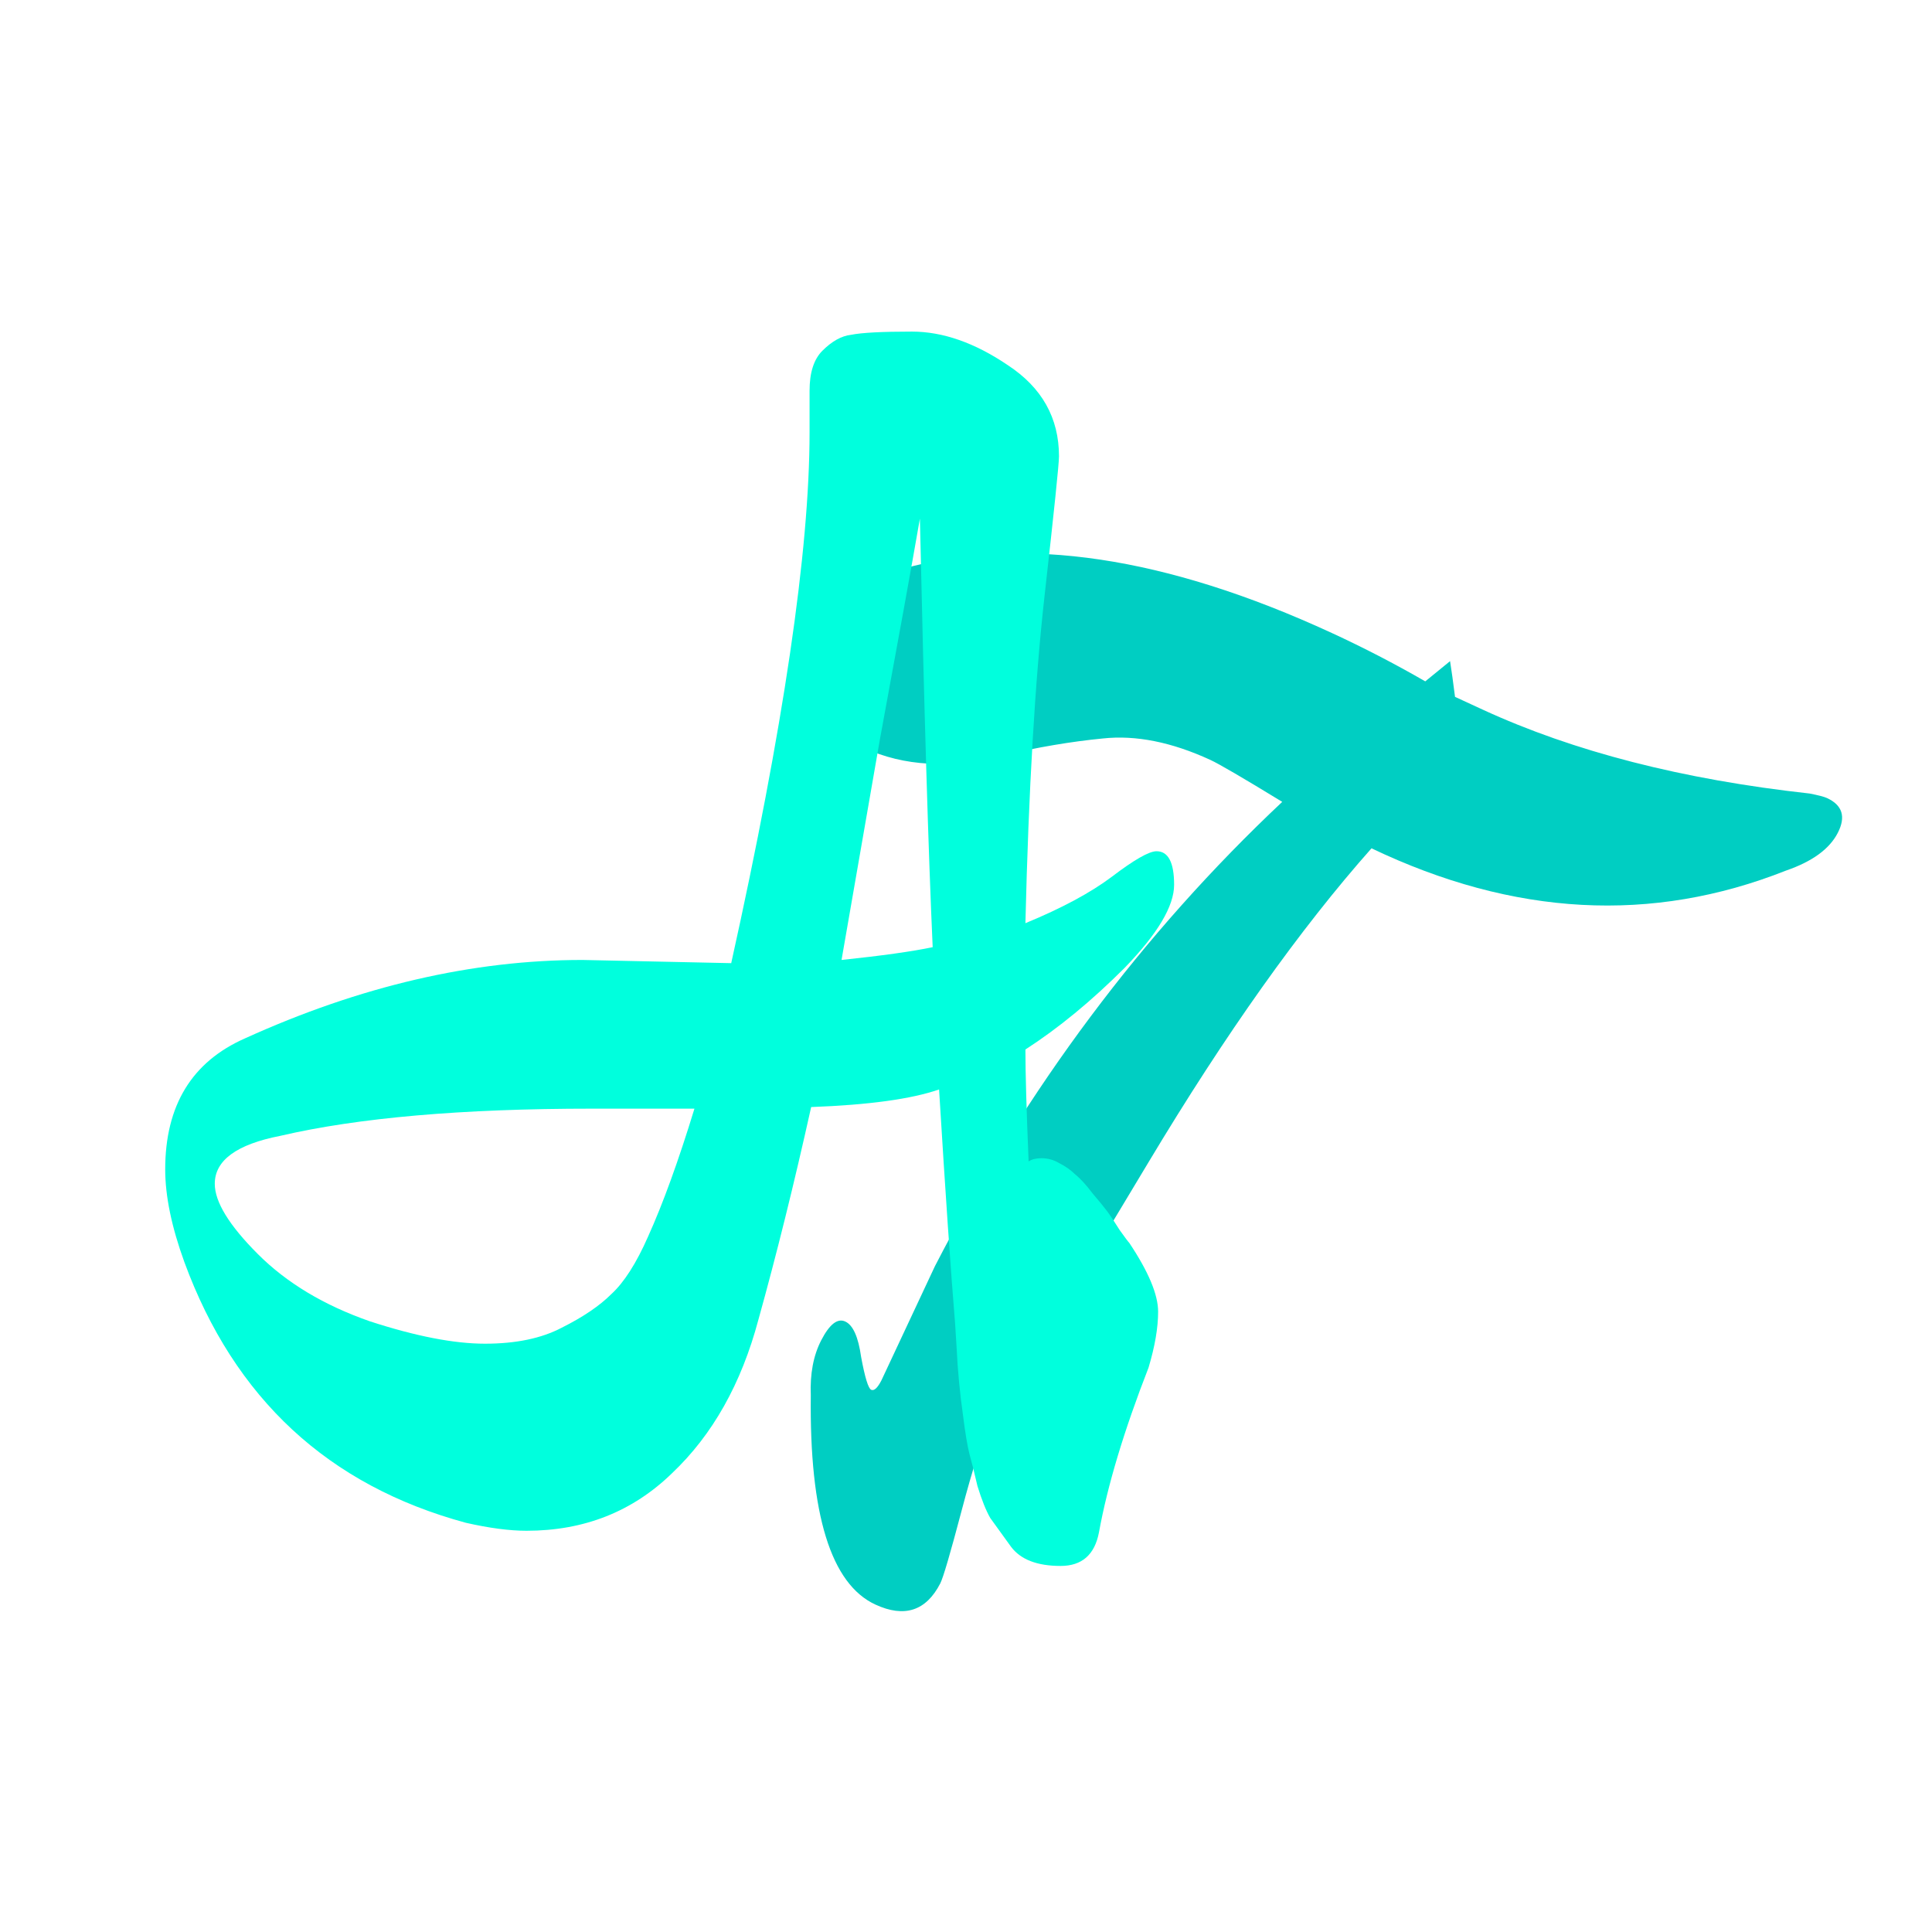
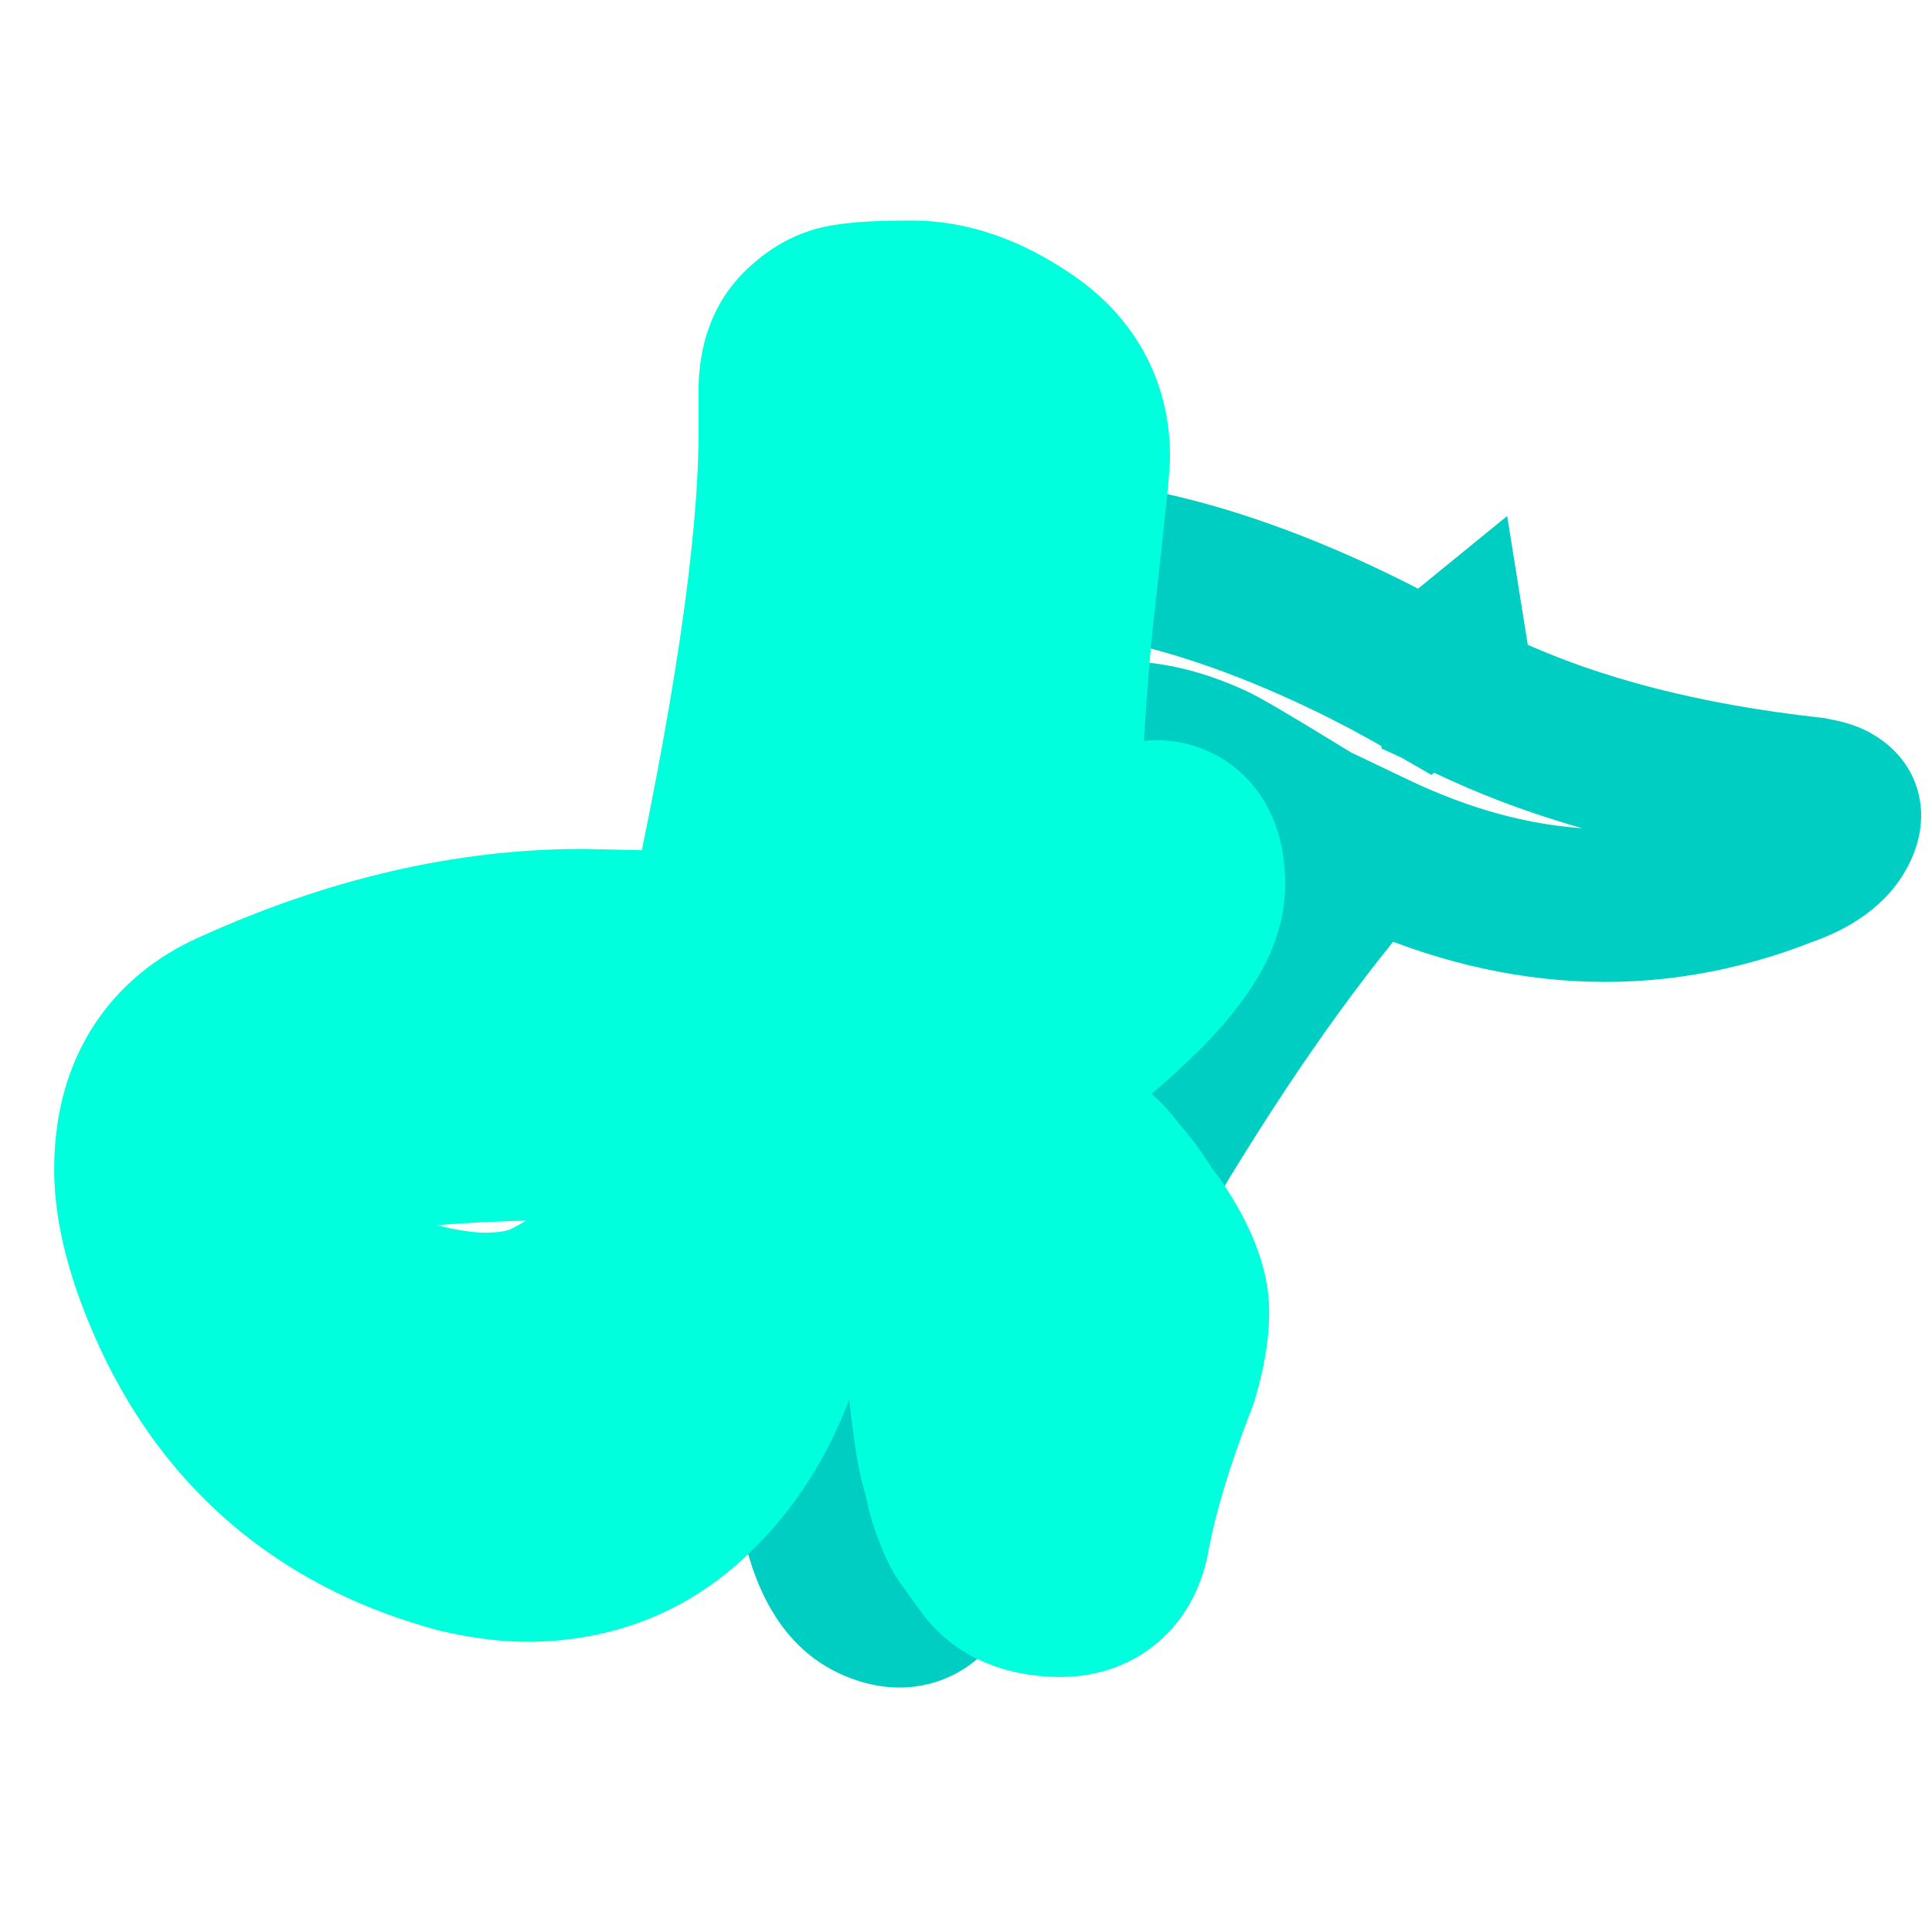
- <svg xmlns="http://www.w3.org/2000/svg" viewBox="0 0 174 174" fill="none">
-   <path d="M84.203 114.032C92.476 97.991 102.902 84.053 115.481 72.217C111.953 70.061 109.796 68.803 109.012 68.441C105.525 66.833 102.296 66.188 99.325 66.508C96.486 66.783 93.471 67.293 90.28 68.039C85.559 69.242 81.412 69.019 77.838 67.37C76.356 66.687 75.377 65.865 74.9 64.906C74.468 63.862 74.34 62.958 74.518 62.195C74.696 61.432 75.093 60.348 75.71 58.943C76.327 57.537 76.746 56.41 76.968 55.562C77.189 54.714 77.498 53.906 77.894 53.138C78.29 52.37 79.428 51.733 81.308 51.227C92.149 48.2 105.023 50.125 119.93 57.001C122.807 58.327 125.617 59.782 128.362 61.365L130.596 59.544C130.724 60.342 130.873 61.414 131.042 62.76L133.526 63.906C141.721 67.685 151.536 70.205 162.971 71.466C163.757 71.618 164.28 71.753 164.542 71.874C165.937 72.517 166.26 73.564 165.512 75.015C164.764 76.465 163.209 77.596 160.848 78.408C148.777 83.191 136.335 82.522 123.521 76.401C117.073 83.672 110.377 93.099 103.432 104.682C96.487 116.265 92.509 122.826 91.498 124.367C90.488 125.908 89.675 127.275 89.059 128.47C88.443 129.664 87.625 132.192 86.605 136.052C85.586 139.912 84.944 142.098 84.68 142.61C83.404 145.084 81.458 145.718 78.843 144.512C74.833 142.662 72.893 136.381 73.022 125.668C72.943 123.73 73.255 122.078 73.959 120.713C74.707 119.263 75.43 118.698 76.127 119.02C76.825 119.342 77.301 120.406 77.555 122.214C77.897 124.061 78.199 125.045 78.461 125.166C78.722 125.287 79.029 125.006 79.381 124.323L84.203 114.032Z" fill="#00CEC2" />
-   <path d="M65.855 86.744C70.559 65.528 72.911 49.592 72.911 38.936V35.192C72.911 33.56 73.295 32.36 74.063 31.592C74.927 30.728 75.791 30.248 76.655 30.152C77.615 29.96 79.439 29.864 82.127 29.864C84.911 29.864 87.791 30.872 90.767 32.888C93.839 34.904 95.375 37.64 95.375 41.096C95.375 41.768 94.943 45.944 94.079 53.624C93.215 61.304 92.639 71.144 92.351 83.144C95.615 81.8 98.207 80.408 100.127 78.968C102.143 77.432 103.487 76.664 104.159 76.664C105.215 76.664 105.743 77.672 105.743 79.688C105.743 81.608 104.255 84.104 101.279 87.176C98.303 90.152 95.327 92.6 92.351 94.52C92.351 96.632 92.447 99.992 92.639 104.6C92.927 104.408 93.311 104.312 93.791 104.312C94.367 104.312 94.895 104.456 95.375 104.744C95.951 105.032 96.431 105.368 96.815 105.752C97.295 106.136 97.823 106.712 98.399 107.48C98.975 108.152 99.407 108.68 99.695 109.064C99.983 109.448 100.367 110.024 100.847 110.792C101.327 111.464 101.615 111.848 101.711 111.944C103.439 114.536 104.303 116.6 104.303 118.136C104.303 119.576 104.015 121.256 103.439 123.176C101.231 128.84 99.743 133.784 98.975 138.008C98.591 140.024 97.439 141.032 95.519 141.032C93.407 141.032 91.919 140.456 91.055 139.304C90.287 138.248 89.663 137.384 89.183 136.712C88.799 136.04 88.415 135.08 88.031 133.832C87.743 132.584 87.503 131.624 87.311 130.952C87.119 130.184 86.927 129.032 86.735 127.496C86.447 125.48 86.255 123.464 86.159 121.448L86.015 119.144C85.631 114.536 85.151 107.528 84.575 98.12C82.079 98.984 78.239 99.512 73.055 99.704C71.519 106.616 69.935 113 68.303 118.856C66.767 124.616 64.175 129.224 60.527 132.68C56.975 136.136 52.607 137.864 47.423 137.864C45.887 137.864 44.063 137.624 41.951 137.144C29.567 133.784 21.119 125.96 16.607 113.672C15.455 110.504 14.879 107.72 14.879 105.32C14.879 99.56 17.279 95.624 22.079 93.512C32.447 88.808 42.575 86.456 52.463 86.456L65.855 86.744ZM83.999 85.304C83.615 76.856 83.231 63.992 82.847 46.712C82.079 51.128 80.879 57.752 79.247 66.584C77.711 75.416 76.559 82.04 75.791 86.456C79.439 86.072 82.175 85.688 83.999 85.304ZM53.327 99.848C41.615 99.848 32.255 100.664 25.247 102.296C21.311 103.064 19.343 104.504 19.343 106.616C19.343 108.248 20.639 110.36 23.231 112.952C25.823 115.544 29.183 117.56 33.311 119C37.439 120.344 40.895 121.016 43.679 121.016C46.463 121.016 48.767 120.536 50.591 119.576C52.511 118.616 53.999 117.608 55.055 116.552C56.207 115.496 57.311 113.768 58.367 111.368C59.711 108.392 61.103 104.552 62.543 99.848H53.327Z" fill="#00FFDD" />
+ <svg xmlns="http://www.w3.org/2000/svg" width="174" height="174" viewBox="0 0 174 174" fill="none">
+   <path d="M84.203 114.032L77.847 111.1L77.786 111.218L77.73 111.338L84.203 114.032ZM115.481 72.217L120.378 77.08L126.892 70.951L119.402 66.376L115.481 72.217ZM99.325 66.508L99.844 73.351L99.884 73.347L99.924 73.343L99.325 66.508ZM90.28 68.039L88.782 61.357L88.711 61.374L88.64 61.392L90.28 68.039ZM74.9 64.906L68.279 67.608L68.365 67.816L68.465 68.017L74.9 64.906ZM74.518 62.195L67.573 60.86L67.573 60.86L74.518 62.195ZM81.308 51.227L83.046 57.848L83.079 57.839L83.113 57.83L81.308 51.227ZM128.362 61.365L124.591 67.295L128.918 69.79L132.867 66.571L128.362 61.365ZM130.596 59.544L137.634 58.314L135.738 46.475L126.091 54.338L130.596 59.544ZM131.042 62.76L123.973 63.771L124.432 67.412L127.833 68.981L131.042 62.76ZM162.971 71.466L164.543 64.72L164.257 64.665L163.968 64.633L162.971 71.466ZM160.848 78.408L158.622 71.936L158.46 71.992L158.3 72.055L160.848 78.408ZM123.521 76.401L126.815 70.219L121.855 67.85L118.167 72.009L123.521 76.401ZM103.432 104.682L109.569 108.007L103.432 104.682ZM91.498 124.367L97.484 127.934L97.484 127.934L91.498 124.367ZM86.605 136.052L93.502 137.581L93.502 137.581L86.605 136.052ZM73.022 125.668L80.142 125.562L80.144 125.385L80.137 125.209L73.022 125.668ZM77.555 122.214L70.5 123.322L70.519 123.462L70.545 123.601L77.555 122.214ZM79.381 124.323L85.737 127.255L85.798 127.137L85.855 127.017L79.381 124.323ZM90.56 116.963C98.485 101.597 108.43 88.323 120.378 77.08L110.584 67.354C97.374 79.784 86.467 94.385 77.847 111.1L90.56 116.963ZM119.402 66.376C116.045 64.325 113.467 62.795 112.22 62.22L105.803 74.662C105.766 74.645 105.873 74.695 106.204 74.877C106.504 75.042 106.904 75.27 107.415 75.569C108.436 76.164 109.813 76.991 111.56 78.058L119.402 66.376ZM112.22 62.22C107.914 60.233 103.359 59.174 98.727 59.673L99.924 73.343C101.233 73.202 103.135 73.432 105.803 74.662L112.22 62.22ZM98.806 59.665C95.594 59.975 92.25 60.546 88.782 61.357L91.778 74.721C94.692 74.04 97.377 73.59 99.844 73.351L98.806 59.665ZM88.64 61.392C85.193 62.27 82.823 61.968 81.046 61.149L74.629 73.591C80.002 76.069 85.926 76.213 91.92 74.687L88.64 61.392ZM81.046 61.149C80.725 61 80.664 60.93 80.743 60.996C80.834 61.072 81.102 61.325 81.335 61.795L68.465 68.017C69.88 70.866 72.398 72.562 74.629 73.591L81.046 61.149ZM81.521 62.204C81.468 62.076 81.507 62.128 81.536 62.337C81.567 62.554 81.592 62.977 81.463 63.53L67.573 60.86C66.965 63.473 67.55 65.848 68.279 67.608L81.521 62.204ZM81.463 63.53C81.462 63.533 81.474 63.485 81.507 63.378C81.539 63.273 81.587 63.131 81.654 62.947C81.791 62.575 81.986 62.091 82.254 61.481L69.165 56.404C68.506 57.908 67.898 59.463 67.573 60.86L81.463 63.53ZM82.254 61.481C82.927 59.947 83.513 58.436 83.869 57.075L70.067 54.05C69.979 54.384 69.726 55.127 69.165 56.404L82.254 61.481ZM83.869 57.075C83.966 56.704 84.094 56.373 84.251 56.07L71.538 50.206C70.902 51.439 70.413 52.724 70.067 54.05L83.869 57.075ZM84.251 56.07C83.563 57.403 82.605 57.946 82.489 58.011C82.327 58.102 82.441 58.011 83.046 57.848L79.57 44.605C78.295 44.948 76.9 45.43 75.6 46.157C74.347 46.859 72.621 48.105 71.538 50.206L84.251 56.07ZM83.113 57.83C91.616 55.456 102.626 56.72 116.721 63.222L123.138 50.779C107.421 43.529 92.682 40.944 79.503 44.624L83.113 57.83ZM116.721 63.222C119.405 64.46 122.028 65.817 124.591 67.295L132.133 55.435C129.206 53.747 126.208 52.195 123.138 50.779L116.721 63.222ZM132.867 66.571L135.102 64.75L126.091 54.338L123.857 56.159L132.867 66.571ZM123.559 60.774C123.67 61.468 123.808 62.457 123.973 63.771L138.111 61.748C137.937 60.371 137.778 59.217 137.634 58.314L123.559 60.774ZM127.833 68.981L130.318 70.127L136.735 57.684L134.251 56.538L127.833 68.981ZM130.318 70.127C139.36 74.297 149.959 76.975 161.975 78.3L163.968 64.633C153.112 63.436 144.082 61.073 136.735 57.684L130.318 70.127ZM161.4 78.213C161.547 78.241 161.665 78.266 161.758 78.286C161.852 78.307 161.909 78.321 161.933 78.327C161.945 78.33 161.944 78.33 161.932 78.327C161.921 78.323 161.894 78.315 161.853 78.302C161.812 78.289 161.749 78.267 161.668 78.236C161.588 78.206 161.473 78.16 161.333 78.095L167.75 65.653C166.594 65.119 165.236 64.853 164.543 64.72L161.4 78.213ZM161.333 78.095C160.949 77.918 159.58 77.141 159.003 75.271C158.457 73.503 159.082 72.226 159.155 72.083L171.868 77.947C172.69 76.353 173.528 73.828 172.658 71.013C171.757 68.096 169.53 66.473 167.75 65.653L161.333 78.095ZM159.155 72.083C159.255 71.89 159.365 71.74 159.459 71.635C159.55 71.533 159.609 71.492 159.6 71.498C159.589 71.506 159.515 71.558 159.351 71.64C159.187 71.721 158.949 71.824 158.622 71.936L163.074 84.881C166.347 83.755 169.926 81.712 171.868 77.947L159.155 72.083ZM158.3 72.055C148.372 75.989 138.058 75.591 126.815 70.219L120.227 82.582C134.612 89.454 149.182 90.394 163.396 84.761L158.3 72.055ZM118.167 72.009C111.334 79.714 104.383 89.533 97.294 101.357L109.569 108.007C116.37 96.664 122.813 87.629 128.876 80.792L118.167 72.009ZM97.294 101.357C90.295 113.029 86.422 119.414 85.513 120.8L97.484 127.934C98.596 126.239 102.678 119.5 109.569 108.007L97.294 101.357ZM85.513 120.8C84.412 122.478 83.463 124.064 82.702 125.538L95.415 131.402C95.887 130.487 96.564 129.338 97.484 127.934L85.513 120.8ZM82.702 125.538C81.68 127.52 80.695 130.787 79.709 134.522L93.502 137.581C93.994 135.718 94.418 134.252 94.774 133.15C94.952 132.601 95.102 132.176 95.224 131.86C95.352 131.527 95.418 131.397 95.415 131.402L82.702 125.538ZM79.709 134.522C79.205 136.429 78.808 137.872 78.513 138.877C78.364 139.383 78.255 139.732 78.181 139.952C78.064 140.302 78.118 140.075 78.323 139.678L91.036 145.541C91.542 144.562 91.954 143.151 92.206 142.296C92.552 141.115 92.986 139.534 93.502 137.581L79.709 134.522ZM78.323 139.678C78.208 139.901 78.657 138.917 80.153 138.43C81.588 137.962 82.432 138.466 82.051 138.29L75.634 150.733C77.869 151.764 80.993 152.554 84.374 151.452C87.815 150.33 89.875 147.792 91.036 145.541L78.323 139.678ZM82.051 138.29C82.537 138.514 81.91 138.556 81.208 136.285C80.526 134.076 80.081 130.602 80.142 125.562L65.902 125.773C65.834 131.447 66.294 136.47 67.552 140.542C68.791 144.552 71.138 148.66 75.634 150.733L82.051 138.29ZM80.137 125.209C80.092 124.111 80.291 123.692 80.315 123.645L67.603 117.781C66.219 120.465 65.793 123.348 65.907 126.126L80.137 125.209ZM80.315 123.645C80.539 123.211 80.333 123.812 79.447 124.504C78.923 124.913 77.985 125.489 76.655 125.716C75.245 125.957 73.939 125.712 72.918 125.241L79.336 112.799C77.967 112.167 76.309 111.872 74.543 112.174C72.859 112.461 71.562 113.209 70.677 113.9C69.068 115.157 68.126 116.765 67.603 117.781L80.315 123.645ZM72.918 125.241C71.135 124.419 70.533 123.097 70.459 122.93C70.347 122.68 70.416 122.726 70.5 123.322L84.611 121.105C84.44 119.894 84.144 118.504 83.556 117.189C83.005 115.958 81.816 113.943 79.336 112.799L72.918 125.241ZM70.545 123.601C70.731 124.606 70.946 125.603 71.207 126.454C71.331 126.859 71.534 127.46 71.853 128.085C72.013 128.4 72.284 128.883 72.701 129.399C73.075 129.863 73.886 130.757 75.252 131.387L81.669 118.945C82.971 119.545 83.715 120.382 84.021 120.761C84.37 121.194 84.572 121.565 84.662 121.742C84.84 122.091 84.897 122.308 84.87 122.221C84.829 122.088 84.722 121.669 84.566 120.826L70.545 123.601ZM75.252 131.387C76.88 132.138 78.74 132.273 80.49 131.779C82.05 131.339 83.119 130.519 83.712 129.975C84.824 128.957 85.452 127.808 85.737 127.255L73.025 121.391C73.03 121.381 73.091 121.262 73.216 121.079C73.327 120.916 73.599 120.54 74.062 120.116C74.502 119.713 75.422 118.984 76.841 118.584C78.449 118.13 80.172 118.254 81.669 118.945L75.252 131.387ZM85.855 127.017L90.677 116.725L77.73 111.338L72.907 121.629L85.855 127.017Z" fill="#00CEC2" />
+   <path d="M65.855 86.744L65.64 96.742C70.409 96.844 74.586 93.565 75.618 88.909L65.855 86.744ZM74.063 31.592L66.992 24.521L66.992 24.521L74.063 31.592ZM76.655 30.152L77.76 40.091C78.047 40.059 78.333 40.014 78.616 39.958L76.655 30.152ZM90.767 32.888L85.159 41.167C85.199 41.195 85.24 41.222 85.281 41.248L90.767 32.888ZM94.079 53.624L84.142 52.506L84.142 52.506L94.079 53.624ZM92.351 83.144L82.354 82.904C82.273 86.282 83.903 89.472 86.688 91.385C89.472 93.299 93.035 93.677 96.159 92.391L92.351 83.144ZM100.127 78.968L106.127 86.968C106.148 86.953 106.168 86.938 106.188 86.922L100.127 78.968ZM101.279 87.176L108.35 94.247C108.388 94.21 108.425 94.172 108.462 94.134L101.279 87.176ZM92.351 94.52L86.93 86.117C84.076 87.959 82.351 91.123 82.351 94.52H92.351ZM92.639 104.6L82.648 105.016C82.798 108.627 84.885 111.875 88.105 113.513C91.326 115.151 95.18 114.925 98.186 112.92L92.639 104.6ZM95.375 104.744L90.23 113.319C90.45 113.451 90.674 113.574 90.903 113.688L95.375 104.744ZM96.815 105.752L89.744 112.823C90.005 113.084 90.28 113.33 90.568 113.561L96.815 105.752ZM98.399 107.48L90.399 113.48C90.53 113.654 90.665 113.823 90.807 113.988L98.399 107.48ZM99.695 109.064L91.695 115.064L91.695 115.064L99.695 109.064ZM100.847 110.792L92.367 116.092C92.476 116.266 92.591 116.437 92.71 116.604L100.847 110.792ZM101.711 111.944L110.032 106.397C109.667 105.849 109.248 105.339 108.782 104.873L101.711 111.944ZM103.439 123.176L112.756 126.808C112.854 126.559 112.941 126.306 113.018 126.049L103.439 123.176ZM98.975 138.008L108.799 139.879C108.804 139.852 108.809 139.824 108.814 139.797L98.975 138.008ZM91.055 139.304L82.968 145.186C82.997 145.225 83.026 145.265 83.055 145.304L91.055 139.304ZM89.183 136.712L80.501 141.673C80.668 141.966 80.85 142.25 81.046 142.524L89.183 136.712ZM88.031 133.832L78.287 136.081C78.341 136.313 78.403 136.544 78.474 136.773L88.031 133.832ZM87.311 130.952L77.61 133.377C77.637 133.485 77.665 133.592 77.696 133.699L87.311 130.952ZM86.735 127.496L96.658 126.256C96.651 126.198 96.643 126.14 96.635 126.082L86.735 127.496ZM86.159 121.448L96.148 120.972C96.146 120.923 96.143 120.874 96.14 120.824L86.159 121.448ZM86.015 119.144L95.996 118.52C95.992 118.451 95.987 118.382 95.981 118.314L86.015 119.144ZM84.575 98.12L94.557 97.509C94.365 94.388 92.725 91.536 90.124 89.801C87.522 88.066 84.259 87.647 81.304 88.67L84.575 98.12ZM73.055 99.704L72.685 89.711C68.139 89.879 64.28 93.094 63.293 97.535L73.055 99.704ZM68.303 118.856L58.67 116.171C58.66 116.207 58.651 116.243 58.641 116.279L68.303 118.856ZM60.527 132.68L53.65 125.42C53.618 125.451 53.586 125.482 53.554 125.513L60.527 132.68ZM41.951 137.144L39.333 146.795C39.466 146.831 39.6 146.865 39.735 146.895L41.951 137.144ZM16.607 113.672L7.209 117.089C7.213 117.099 7.217 117.109 7.22 117.119L16.607 113.672ZM22.079 93.512L26.107 102.665C26.142 102.65 26.176 102.634 26.211 102.619L22.079 93.512ZM52.463 86.456L52.678 76.458C52.607 76.457 52.535 76.456 52.463 76.456L52.463 86.456ZM83.999 85.304L86.059 95.09C90.854 94.08 94.212 89.745 93.989 84.85L83.999 85.304ZM82.847 46.712L92.845 46.49C92.731 41.344 88.729 37.126 83.597 36.74C78.464 36.355 73.877 39.928 72.995 44.999L82.847 46.712ZM79.247 66.584L69.414 64.767C69.407 64.802 69.401 64.836 69.395 64.871L79.247 66.584ZM75.791 86.456L65.939 84.743C65.402 87.832 66.345 90.995 68.486 93.285C70.628 95.576 73.72 96.729 76.838 96.401L75.791 86.456ZM25.247 102.296L27.162 112.111C27.28 112.088 27.398 112.063 27.515 112.035L25.247 102.296ZM23.231 112.952L30.302 105.881L30.302 105.881L23.231 112.952ZM33.311 119L30.018 128.442C30.083 128.465 30.149 128.487 30.215 128.509L33.311 119ZM50.591 119.576L46.119 110.632C46.057 110.663 45.995 110.694 45.934 110.727L50.591 119.576ZM55.055 116.552L48.298 109.18C48.191 109.278 48.087 109.379 47.984 109.481L55.055 116.552ZM58.367 111.368L49.254 107.252C49.24 107.282 49.227 107.311 49.214 107.341L58.367 111.368ZM62.543 99.848L72.105 102.775C73.034 99.743 72.469 96.451 70.583 93.901C68.697 91.352 65.714 89.848 62.543 89.848V99.848ZM75.618 88.909C80.353 67.556 82.911 50.736 82.911 38.936H62.911C62.911 48.448 60.766 63.5 56.092 84.579L75.618 88.909ZM82.911 38.936V35.192H62.911V38.936H82.911ZM82.911 35.192C82.911 34.896 83.003 36.794 81.134 38.663L66.992 24.521C63.588 27.925 62.911 32.224 62.911 35.192H82.911ZM81.134 38.663C81.032 38.765 79.912 39.852 77.76 40.091L75.551 20.213C71.671 20.644 68.822 22.691 66.992 24.521L81.134 38.663ZM78.616 39.958C78.379 40.005 78.502 39.962 79.269 39.922C79.945 39.887 80.885 39.864 82.127 39.864V19.864C79.542 19.864 76.764 19.932 74.694 20.346L78.616 39.958ZM82.127 39.864C82.403 39.864 83.36 39.949 85.159 41.167L96.376 24.609C92.223 21.796 87.42 19.864 82.127 19.864V39.864ZM85.281 41.248C85.501 41.393 85.592 41.484 85.604 41.496C85.611 41.503 85.6 41.493 85.58 41.466C85.559 41.438 85.532 41.398 85.504 41.347C85.475 41.296 85.449 41.242 85.427 41.186C85.405 41.131 85.391 41.083 85.382 41.047C85.363 40.971 85.375 40.977 85.375 41.096H105.375C105.375 34.024 101.93 28.253 96.254 24.527L85.281 41.248ZM85.375 41.096C85.375 40.727 85.4 40.628 85.334 41.369C85.286 41.907 85.21 42.678 85.104 43.703C84.893 45.746 84.573 48.675 84.142 52.506L104.017 54.742C104.45 50.892 104.778 47.894 104.998 45.761C105.18 44.006 105.375 42.094 105.375 41.096H85.375ZM84.142 52.506C83.233 60.59 82.646 70.752 82.354 82.904L102.348 83.384C102.633 71.536 103.198 62.017 104.017 54.742L84.142 52.506ZM96.159 92.391C99.874 90.861 103.296 89.091 106.127 86.968L94.127 70.968C93.118 71.725 91.357 72.739 88.544 73.897L96.159 92.391ZM106.188 86.922C107.036 86.276 107.481 85.995 107.609 85.922C107.671 85.887 107.479 86.004 107.089 86.153C106.884 86.231 106.548 86.347 106.104 86.449C105.672 86.547 105.001 86.664 104.159 86.664V66.664C102.263 66.664 100.754 67.164 99.969 67.463C99.076 67.804 98.296 68.209 97.686 68.558C96.469 69.253 95.235 70.124 94.067 71.014L106.188 86.922ZM104.159 86.664C102.766 86.664 101.085 86.308 99.484 85.29C97.923 84.296 96.997 83.029 96.489 82.06C95.628 80.417 95.743 79.227 95.743 79.688H115.743C115.743 78.133 115.594 75.431 114.206 72.78C113.434 71.307 112.178 69.662 110.221 68.416C108.224 67.145 106.081 66.664 104.159 66.664V86.664ZM95.743 79.688C95.743 78.879 95.899 78.308 95.988 78.043C96.076 77.782 96.132 77.722 96.038 77.879C95.948 78.03 95.762 78.311 95.43 78.725C95.101 79.135 94.665 79.632 94.097 80.218L108.462 94.134C110.261 92.277 111.938 90.265 113.217 88.121C114.445 86.06 115.743 83.148 115.743 79.688H95.743ZM94.208 80.105C91.643 82.671 89.212 84.645 86.93 86.117L97.773 102.923C101.443 100.555 104.964 97.633 108.35 94.247L94.208 80.105ZM82.351 94.52C82.351 96.855 82.455 100.392 82.648 105.016L102.631 104.184C102.439 99.592 102.351 96.409 102.351 94.52H82.351ZM98.186 112.92C96.31 114.172 94.548 114.312 93.791 114.312V94.312C92.075 94.312 89.545 94.644 87.092 96.279L98.186 112.92ZM93.791 114.312C92.61 114.312 91.351 113.991 90.23 113.319L100.52 96.169C98.439 94.921 96.125 94.312 93.791 94.312V114.312ZM90.903 113.688C90.692 113.582 90.246 113.325 89.744 112.823L103.886 98.681C102.616 97.411 101.211 96.481 99.847 95.8L90.903 113.688ZM90.568 113.561C90.437 113.455 90.343 113.37 90.288 113.317C90.232 113.264 90.202 113.232 90.2 113.229C90.197 113.226 90.213 113.244 90.249 113.287C90.285 113.331 90.335 113.394 90.399 113.48L106.399 101.48C105.567 100.37 104.461 99.062 103.062 97.943L90.568 113.561ZM90.807 113.988C91.338 114.608 91.603 114.942 91.695 115.064L107.695 103.064C107.211 102.418 106.613 101.696 105.992 100.972L90.807 113.988ZM91.695 115.064C91.692 115.059 91.749 115.136 91.879 115.331C92.003 115.517 92.165 115.767 92.367 116.092L109.327 105.492C108.804 104.654 108.242 103.792 107.695 103.064L91.695 115.064ZM92.71 116.604C92.968 116.966 93.211 117.301 93.423 117.584C93.444 117.611 93.987 118.362 94.64 119.015L108.782 104.873C108.917 105.008 109.022 105.121 109.09 105.196C109.162 105.274 109.219 105.34 109.259 105.387C109.3 105.434 109.333 105.474 109.356 105.503C109.38 105.532 109.399 105.555 109.412 105.571C109.425 105.587 109.435 105.6 109.44 105.607C109.443 105.61 109.445 105.613 109.446 105.615C109.448 105.616 109.449 105.617 109.449 105.617C109.449 105.617 109.448 105.617 109.447 105.615C109.446 105.614 109.444 105.612 109.442 105.609C109.438 105.603 109.431 105.595 109.423 105.584C109.389 105.538 109.335 105.466 109.259 105.36C109.183 105.256 109.092 105.13 108.985 104.98L92.71 116.604ZM93.391 117.491C93.699 117.953 93.933 118.339 94.108 118.653C94.284 118.969 94.382 119.182 94.431 119.297C94.481 119.417 94.457 119.385 94.417 119.219C94.378 119.055 94.303 118.679 94.303 118.136H114.303C114.303 113.442 111.931 109.246 110.032 106.397L93.391 117.491ZM94.303 118.136C94.303 118.305 94.258 118.979 93.861 120.303L113.018 126.049C113.772 123.533 114.303 120.847 114.303 118.136H94.303ZM94.122 119.544C91.769 125.58 90.055 131.166 89.137 136.219L108.814 139.797C109.431 136.402 110.693 132.1 112.756 126.808L94.122 119.544ZM89.152 136.137C89.236 135.696 89.641 134.148 91.238 132.75C92.913 131.284 94.694 131.032 95.519 131.032V151.032C98.264 151.032 101.581 150.276 104.408 147.802C107.158 145.396 108.331 142.336 108.799 139.879L89.152 136.137ZM95.519 131.032C95.321 131.032 95.716 130.998 96.429 131.274C97.236 131.587 98.245 132.224 99.055 133.304L83.055 145.304C86.571 149.991 91.796 151.032 95.519 151.032V131.032ZM99.143 133.422C98.383 132.378 97.778 131.539 97.321 130.9L81.046 142.524C81.549 143.229 82.192 144.118 82.968 145.186L99.143 133.422ZM97.866 131.751C97.965 131.924 97.966 131.958 97.892 131.774C97.824 131.604 97.721 131.318 97.589 130.891L78.474 136.773C78.948 138.315 79.587 140.075 80.501 141.673L97.866 131.751ZM97.775 131.583C97.475 130.281 97.189 129.125 96.927 128.205L77.696 133.699C77.817 134.123 78.012 134.887 78.287 136.081L97.775 131.583ZM97.013 128.527C96.971 128.361 96.838 127.693 96.658 126.256L76.812 128.736C77.017 130.371 77.267 132.007 77.61 133.377L97.013 128.527ZM96.635 126.082C96.391 124.374 96.229 122.671 96.148 120.972L76.171 121.924C76.282 124.257 76.504 126.586 76.836 128.91L96.635 126.082ZM96.14 120.824L95.996 118.52L76.035 119.768L76.179 122.072L96.14 120.824ZM95.981 118.314C95.606 113.82 95.132 106.902 94.557 97.509L74.594 98.731C75.171 108.154 75.656 115.252 76.05 119.974L95.981 118.314ZM81.304 88.67C80.26 89.031 77.64 89.527 72.685 89.711L73.425 109.697C78.839 109.497 83.898 108.936 87.846 107.57L81.304 88.67ZM63.293 97.535C61.79 104.301 60.248 110.511 58.67 116.171L77.936 121.541C79.623 115.489 81.249 108.931 82.817 101.873L63.293 97.535ZM58.641 116.279C57.492 120.587 55.722 123.458 53.65 125.42L67.405 139.94C72.629 134.99 76.043 128.645 77.966 121.433L58.641 116.279ZM53.554 125.513C51.962 127.062 50.136 127.864 47.423 127.864V147.864C55.079 147.864 61.989 145.21 67.501 139.847L53.554 125.513ZM47.423 127.864C46.867 127.864 45.823 127.769 44.167 127.393L39.735 146.895C42.303 147.479 44.907 147.864 47.423 147.864V127.864ZM44.57 127.493C35.389 125.002 29.416 119.543 25.994 110.225L7.22 117.119C12.823 132.377 23.746 142.566 39.333 146.795L44.57 127.493ZM26.005 110.255C25.103 107.773 24.879 106.187 24.879 105.32H4.879C4.879 109.253 5.808 113.235 7.209 117.089L26.005 110.255ZM24.879 105.32C24.879 103.822 25.185 103.306 25.217 103.254C25.241 103.214 25.275 103.168 25.361 103.095C25.456 103.015 25.676 102.855 26.107 102.665L18.052 84.359C14.047 86.121 10.548 88.895 8.141 92.842C5.773 96.726 4.879 101.058 4.879 105.32H24.879ZM26.211 102.619C35.477 98.415 44.201 96.456 52.463 96.456V76.456C40.95 76.456 29.418 79.201 17.948 84.405L26.211 102.619ZM52.248 96.454L65.64 96.742L66.07 76.746L52.678 76.458L52.248 96.454ZM93.989 84.85C93.611 76.523 93.228 63.755 92.845 46.49L72.85 46.934C73.234 64.229 73.62 77.189 74.01 85.758L93.989 84.85ZM72.995 44.999C72.237 49.361 71.044 55.943 69.414 64.767L89.081 68.401C90.714 59.562 91.922 52.895 92.699 48.425L72.995 44.999ZM69.395 64.871C67.859 73.703 66.707 80.327 65.939 84.743L85.643 88.169C86.411 83.753 87.563 77.129 89.099 68.297L69.395 64.871ZM76.838 96.401C80.568 96.008 83.718 95.582 86.059 95.09L81.939 75.519C80.633 75.793 78.311 76.135 74.744 76.511L76.838 96.401ZM53.327 89.848C41.264 89.848 31.047 90.678 22.979 92.557L27.515 112.035C33.464 110.65 41.967 109.848 53.327 109.848V89.848ZM23.332 92.481C20.739 92.987 17.61 93.909 14.914 95.882C11.811 98.152 9.343 101.846 9.343 106.616H29.343C29.343 107.713 29.069 108.905 28.459 110.004C27.876 111.057 27.171 111.696 26.724 112.022C25.997 112.555 25.82 112.373 27.162 112.111L23.332 92.481ZM9.343 106.616C9.343 109.999 10.642 112.78 11.792 114.654C12.995 116.614 14.547 118.41 16.16 120.023L30.302 105.881C29.835 105.413 29.488 105.029 29.238 104.727C28.985 104.421 28.869 104.244 28.838 104.194C28.803 104.137 28.911 104.297 29.036 104.659C29.163 105.025 29.343 105.702 29.343 106.616H9.343ZM16.16 120.023C20.003 123.865 24.739 126.601 30.018 128.442L36.605 109.558C33.628 108.519 31.644 107.223 30.302 105.881L16.16 120.023ZM30.215 128.509C34.85 130.018 39.427 131.016 43.679 131.016V111.016C42.364 111.016 40.029 110.67 36.407 109.491L30.215 128.509ZM43.679 131.016C47.542 131.016 51.574 130.359 55.249 128.425L45.934 110.727C45.96 110.713 45.384 111.016 43.679 111.016V131.016ZM55.063 128.52C57.562 127.271 60.057 125.692 62.126 123.623L47.984 109.481C47.987 109.478 47.957 109.509 47.882 109.569C47.807 109.63 47.696 109.715 47.539 109.821C47.22 110.037 46.759 110.312 46.119 110.632L55.063 128.52ZM61.812 123.924C64.452 121.504 66.235 118.318 67.52 115.395L49.214 107.341C48.839 108.193 48.532 108.749 48.32 109.08C48.1 109.426 48.07 109.389 48.298 109.18L61.812 123.924ZM67.481 115.484C69.063 111.981 70.597 107.704 72.105 102.775L52.981 96.921C51.61 101.4 50.359 104.803 49.254 107.252L67.481 115.484ZM62.543 89.848H53.327V109.848H62.543V89.848Z" fill="#00FFDD" />
</svg>
